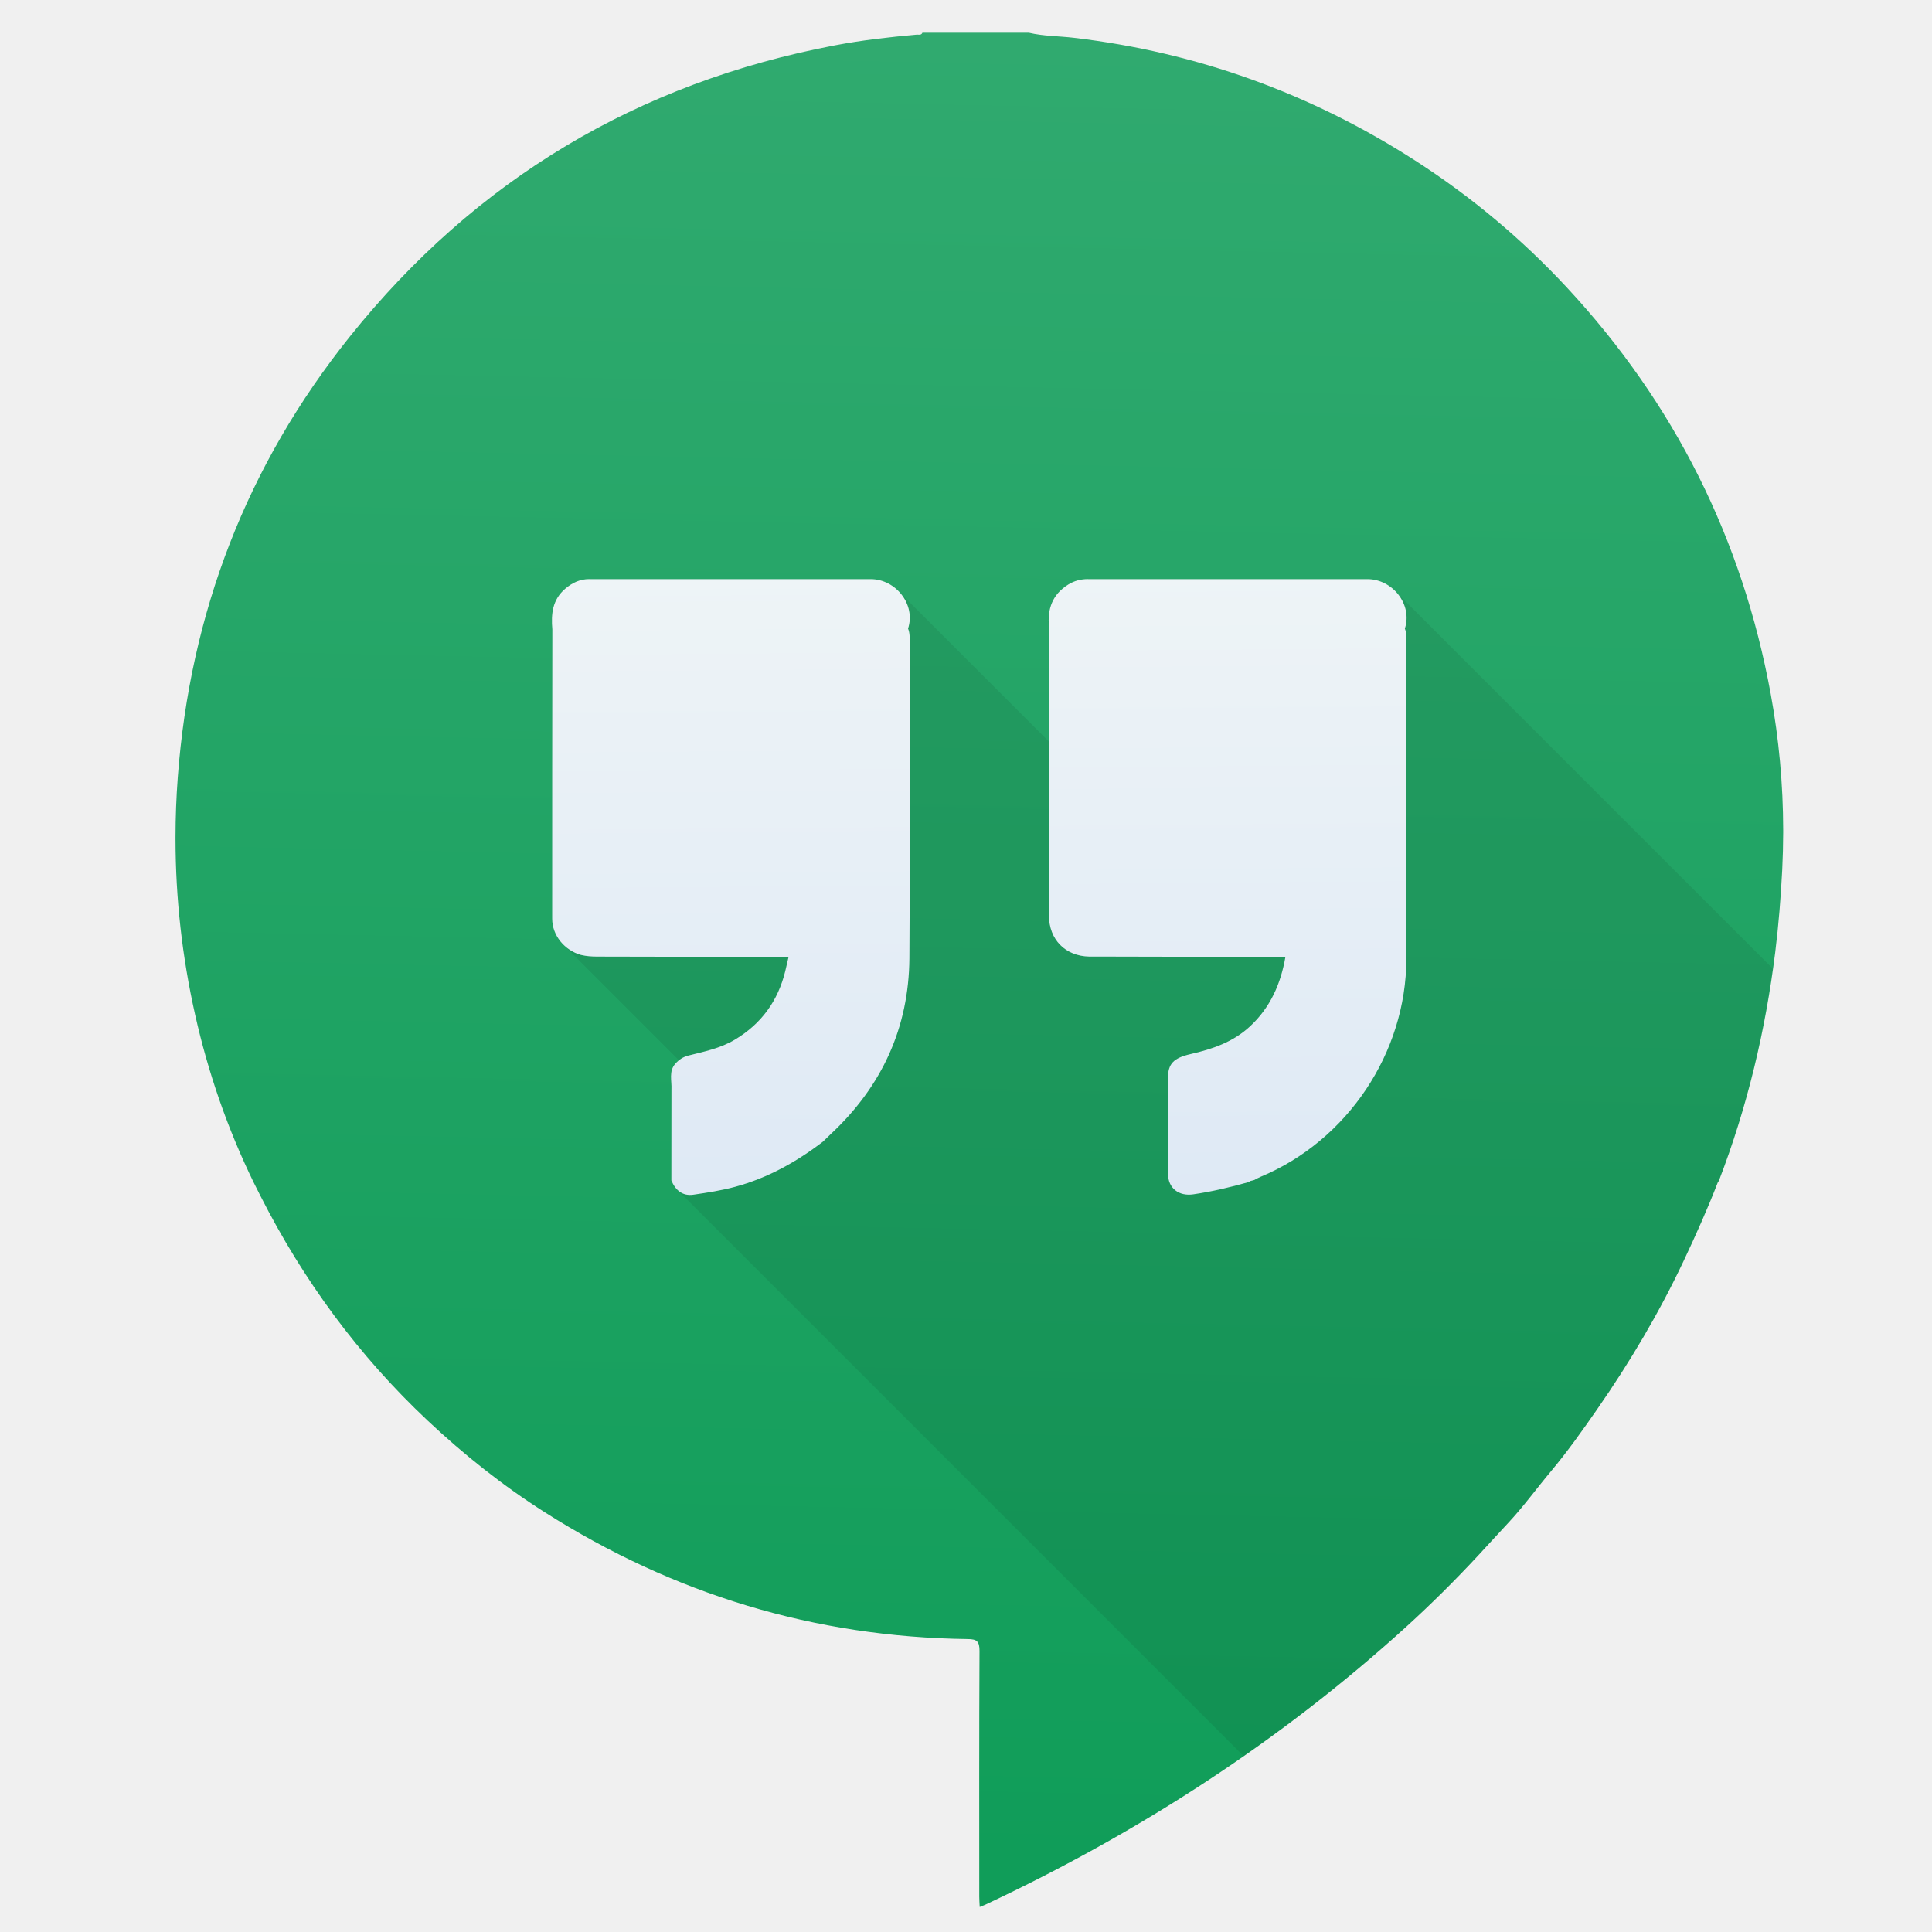
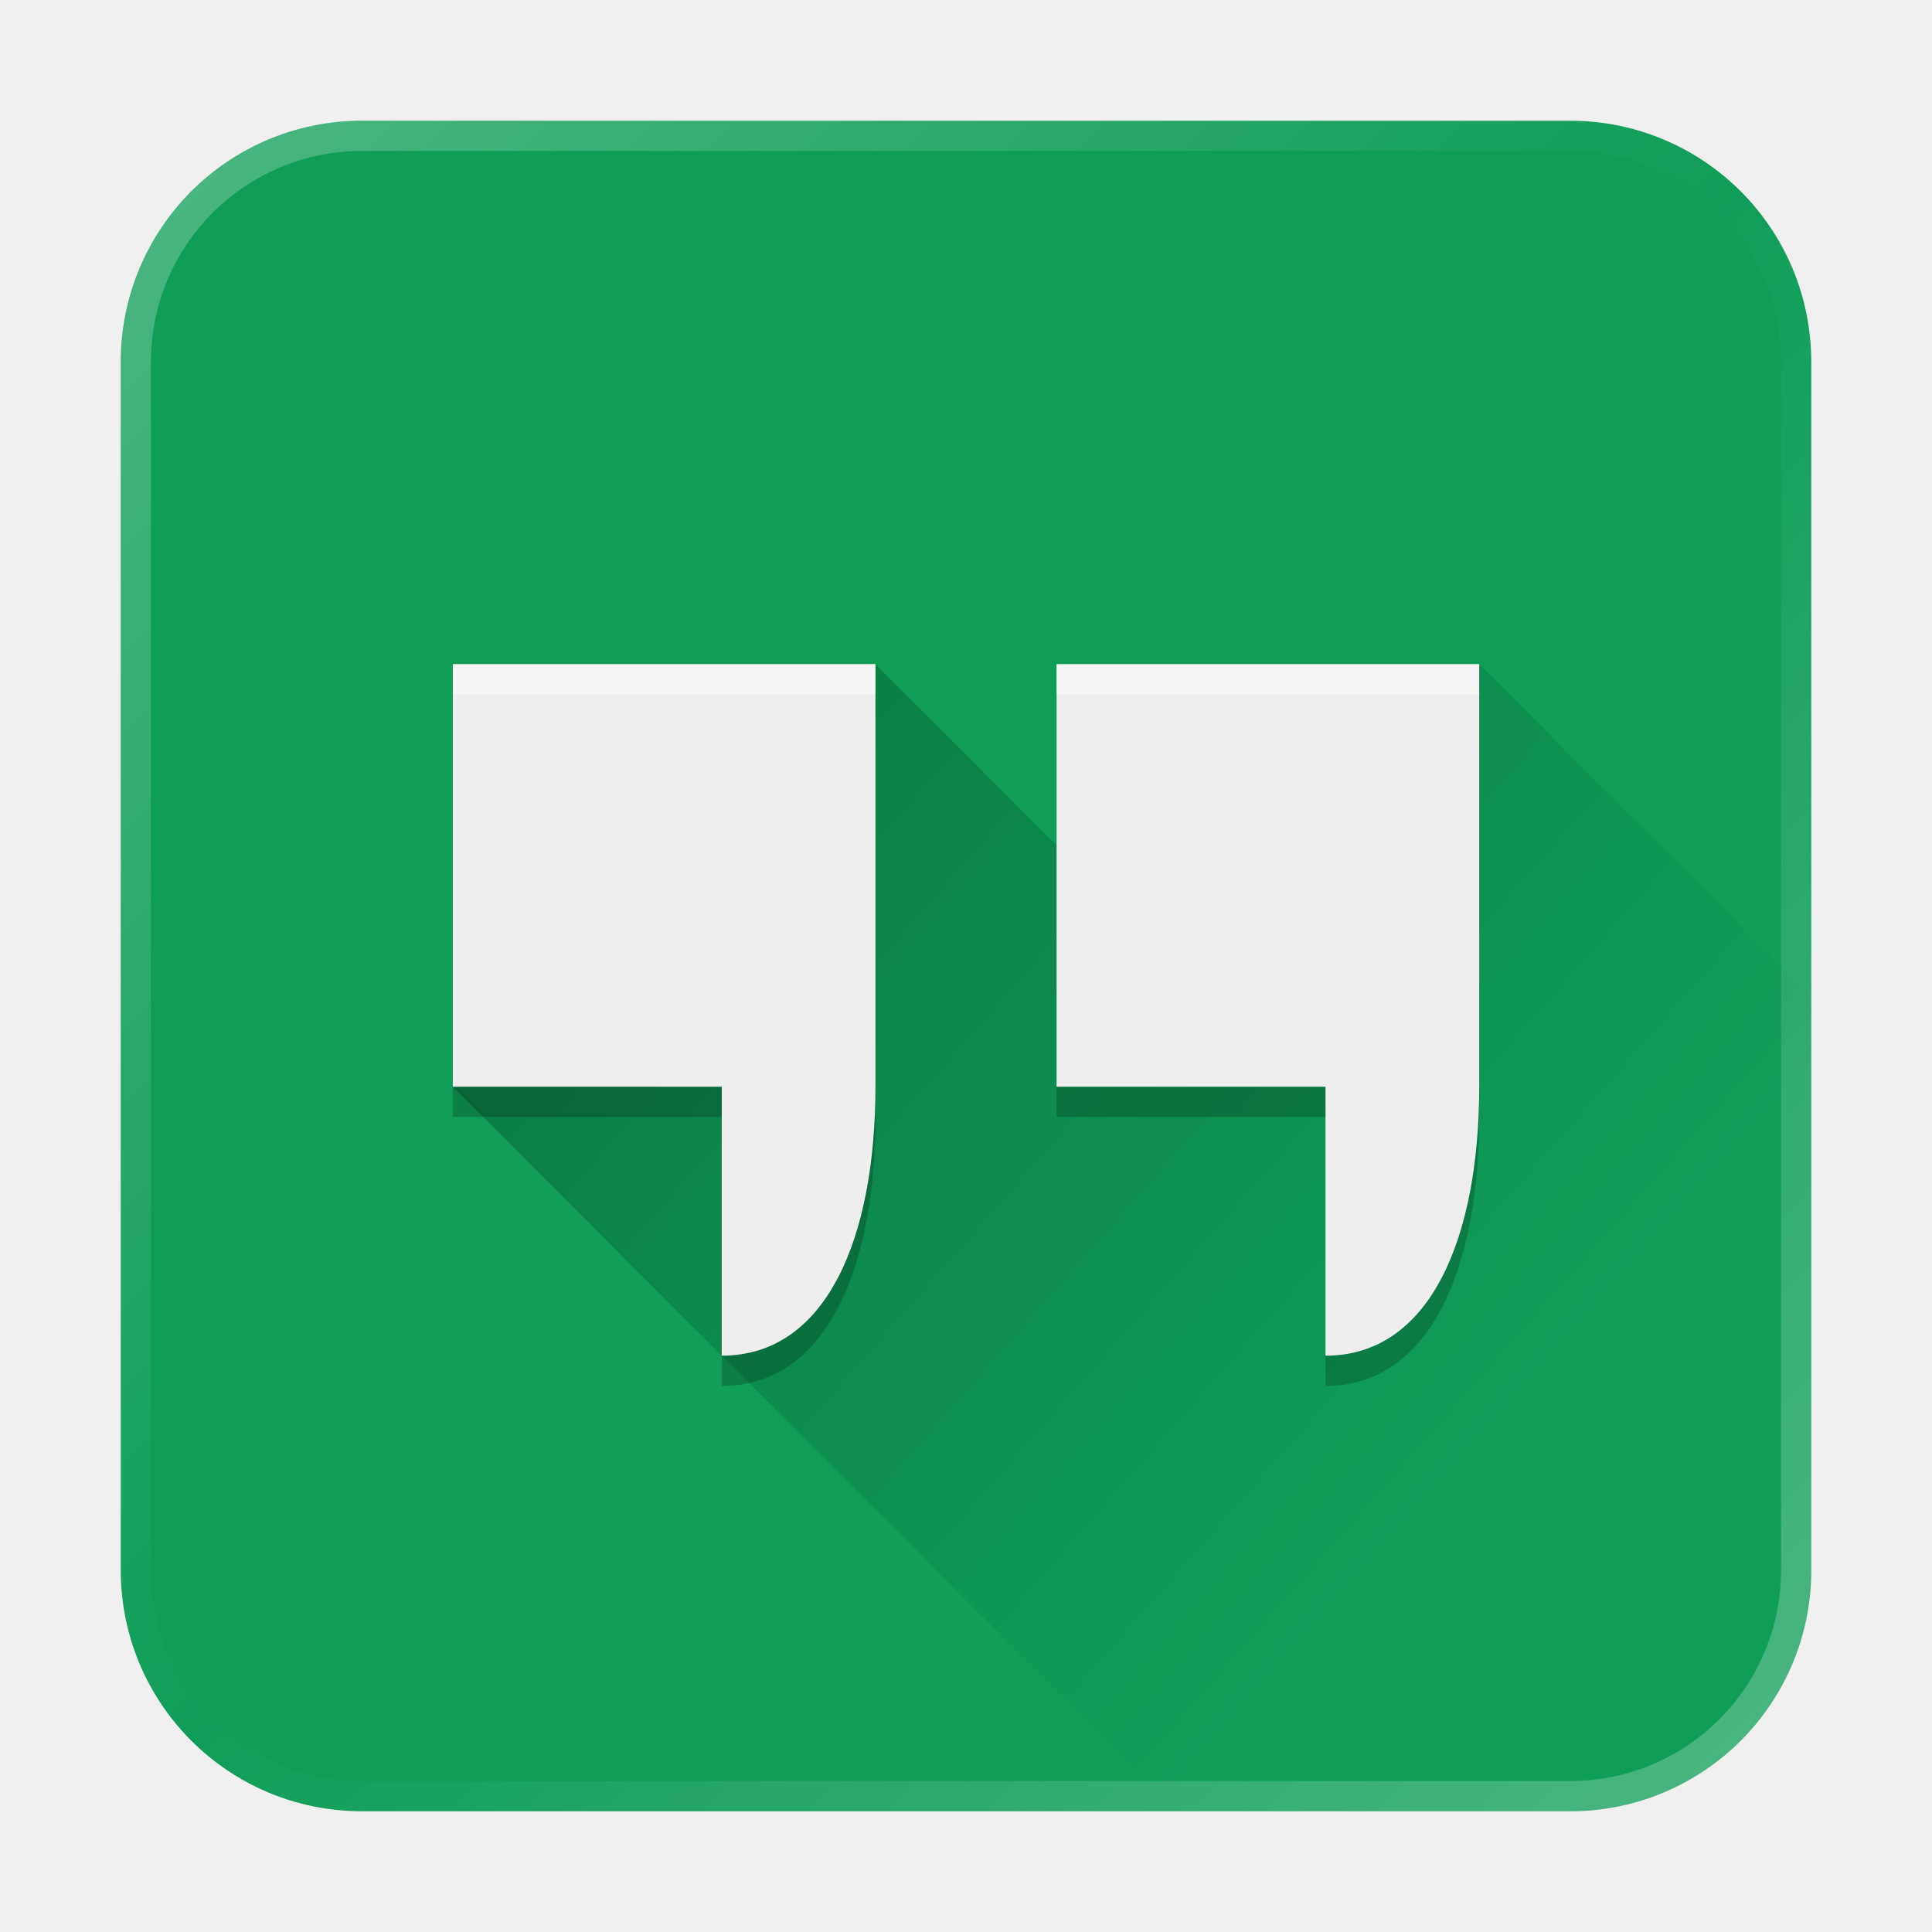
- <svg xmlns="http://www.w3.org/2000/svg" width="48" height="48">
-   <linearGradient id="a" x1="409.045" x2="408.668" y1="547.093" y2="500.798" gradientUnits="userSpaceOnUse">
-     <stop stop-color="#cdddf3" offset="0" />
-     <stop stop-color="#fbfdf8" offset="1" />
-   </linearGradient>
-   <linearGradient id="b" x1="72.592" x2="76.368" y1="4.607" y2="183.864" gradientTransform="matrix(.2530341 0 0 -.2530341 388.9314 547.177)" gradientUnits="userSpaceOnUse">
-     <stop stop-color="#109d59" offset="0" />
-     <stop stop-color="#30aa6f" offset="1" />
-   </linearGradient>
-   <g transform="translate(-384.5714 -499.798)">
-     <path d="m407.488 500.612c-.022.051-.063.049-.102.047-.012-.001-.025 0-.036-.001-.68.061-1.357.137-2.028.265-4.906.93-8.934 3.338-12.052 7.229-2.565 3.2-3.977 6.87-4.282 10.963-.037.493-.055.984-.056 1.475v.064c.002 1.462.164 2.912.486 4.348.323 1.442.805 2.836 1.453 4.168.057.114.113.227.171.34 1.065 2.097 2.435 3.966 4.152 5.58.904.85 1.87 1.618 2.916 2.282 3.204 2.034 6.702 3.1 10.502 3.148.233 0 .296.061.295.299-.011 2.034-.006 4.068-.006 6.102 0.0.079.007.158.011.256.066-.027.107-.042.147-.061 3.82-1.795 7.328-4.063 10.455-6.906.622-.566 1.217-1.158 1.79-1.775.245-.264.488-.533.734-.796.38-.406.708-.86 1.066-1.287.413-.493.784-1.017 1.15-1.544.809-1.165 1.531-2.381 2.139-3.666.307-.65.6-1.304.859-1.973.009-.013.02-.024.026-.038.705-1.834 1.157-3.732 1.399-5.679.084-.678.138-1.361.173-2.043.015-.308.023-.616.024-.923v-.067c-.002-1.134-.105-2.263-.31-3.382-.707-3.853-2.394-7.219-5.059-10.091-1.125-1.212-2.385-2.266-3.777-3.161-2.591-1.666-5.415-2.687-8.476-3.048-.373-.044-.752-.039-1.12-.126h-2.642z" fill="url(#b)" />
-     <path transform="translate(384.5714 499.798)" d="m14.641 14.387c-.23 0-.421.09-.596.238-.322.274-.356.631-.322 1.014-.001 2.396-.007 4.792-.004 7.188 0.0.244.108.471.277.641l2.877 2.877c-.03.024-.062.046-.09.076-.177.195-.089.431-.102.652l-.002 2.254c.038.092.086.17.146.23l14.07 14.07c1.409-.981 2.762-2.047 4.047-3.215.622-.566 1.216-1.158 1.789-1.775.245-.264.488-.532.734-.795.38-.406.709-.86 1.066-1.287.413-.493.785-1.018 1.15-1.545.809-1.165 1.531-2.382 2.139-3.666.307-.65.599-1.303.857-1.973.009-.013.02-.023.025-.037.656-1.706 1.084-3.47 1.336-5.275l-9.381-9.381c-.178-.178-.422-.291-.686-.291h-4.031c-.97 0-1.942-.001-2.912 0-.176 0-.341.041-.494.137-.393.246-.521.608-.475 1.051.002.023.004.045.004.068-.001.927-.003 1.854-.004 2.781l-3.746-3.746c-.178-.178-.422-.291-.686-.291-.985-0-1.97 0-2.955 0-.538 0-1.077 0-1.615 0z" fill-opacity=".078" />
-     <path d="m399.212 514.185c-.23 0-.421.09-.596.238-.322.274-.356.631-.322 1.014-.001 2.396-.007 4.792-.004 7.188.001.416.311.786.715.898.133.032.267.041.404.041 1.584 0 3.169.01 4.754.01-.027.117-.053.235-.082.352-.182.741-.594 1.309-1.254 1.703-.359.214-.757.294-1.15.393-.134.034-.234.101-.322.197-.177.195-.089.431-.102.652l-.002 2.254c.101.244.277.394.547.355.349-.051.698-.104 1.041-.197.806-.218 1.518-.616 2.176-1.119.065-.063.129-.127.195-.189 1.268-1.182 1.942-2.639 1.955-4.371.02-2.611.006-5.221.006-7.832 0-.12.009-.243-.039-.357.197-.608-.313-1.23-.93-1.229-.985-0-1.97 0-2.955 0-.538 0-1.077 0-1.615 0h-2.42zm12.391 0c-.176 0-.341.041-.494.137-.393.246-.521.608-.475 1.051.002.023.004.045.004.068-.002 2.366-.005 4.734-.006 7.1-0.0.601.408 1.013 1.006 1.023.106.001.212 0.0.318 0 .053-0.0.107 0 .16 0 1.464 0 2.927.01 4.391.01-.116.664-.372 1.252-.879 1.723-.422.392-.934.565-1.477.689-.427.098-.56.244-.561.588 0 .098.004.196.006.295-.004.448-.008.898-.012 1.346.002.251.003.5.006.75.004.357.272.558.627.506.465-.068.92-.175 1.371-.303.017-.01.034-.019.051-.029.03-.008.06-.013.09-.023.053-.027.105-.057.16-.08 2.158-.898 3.621-3.083 3.623-5.42.002-2.615.002-5.231.002-7.846 0-.12.008-.241-.039-.355.197-.608-.314-1.23-.93-1.229h-4.031c-.97 0-1.942-.001-2.912 0z" fill="url(#a)" />
-   </g>
+ <svg xmlns="http://www.w3.org/2000/svg" xmlns:xlink="http://www.w3.org/1999/xlink" width="64" height="64" viewBox="0 0 16.933 16.933" version="1.1" id="svg5">
+   <defs id="defs2">
+     <linearGradient id="linearGradient4002">
+       <stop style="stop-color:#000000;stop-opacity:1;" offset="0" id="stop3998" />
+       <stop style="stop-color:#000000;stop-opacity:0;" offset="1" id="stop4000" />
+     </linearGradient>
+     <linearGradient xlink:href="#linearGradient4002" id="linearGradient4004" x1="6.615" y1="6.615" x2="13.229" y2="12.435" gradientUnits="userSpaceOnUse" gradientTransform="scale(3.779527)" />
+     <linearGradient xlink:href="#linearGradient37218" id="linearGradient1781" x1="2.8346456e-08" y1="2.2677165e-07" x2="64" y2="64" gradientUnits="userSpaceOnUse" gradientTransform="scale(0.2645833)" />
+     <linearGradient id="linearGradient37218">
+       <stop style="stop-color:#ffffff;stop-opacity:1" offset="0" id="stop37214" />
+       <stop style="stop-color:#ffffff;stop-opacity:0.004" offset="0.497" id="stop37220" />
+       <stop style="stop-color:#ffffff;stop-opacity:1" offset="1" id="stop37216" />
+     </linearGradient>
+   </defs>
+   <path id="rect863" style="fill:#0f9d58;stroke-width:0.265;fill-opacity:1" d="M 3.175,1.058 H 13.758 c 1.173,0 2.117,0.944 2.117,2.117 V 13.758 c 0,1.173 -0.944,2.117 -2.117,2.117 H 3.175 c -1.173,0 -2.117,-0.944 -2.117,-2.117 V 3.175 c 0,-1.173 0.944,-2.117 2.117,-2.117 z" />
+   <path id="rect1345" style="opacity:0.3;fill:url(#linearGradient1781);fill-opacity:1;stroke-width:0.265" d="m 3.175,1.058 c -1.173,0 -2.117,0.944 -2.117,2.117 V 13.758 c 0,1.173 0.944,2.117 2.117,2.117 h 10.583 c 1.173,0 2.117,-0.944 2.117,-2.117 V 3.175 c 0,-1.173 -0.944,-2.117 -2.117,-2.117 z m 0,0.265 h 10.583 c 1.026,0 1.852,0.826 1.852,1.852 V 13.758 c 0,1.026 -0.826,1.852 -1.852,1.852 H 3.175 c -1.026,0 -1.852,-0.826 -1.852,-1.852 V 3.175 c 0,-1.026 0.826,-1.852 1.852,-1.852 z" />
+   <path id="rect2822" style="opacity:0.2;fill:url(#linearGradient4004);fill-opacity:1;stroke-width:2;stroke-linecap:round;stroke-linejoin:round" d="M 29 22 L 15 36 L 38.285 59.285 A 28 28 0 0 0 59.965 32.965 L 49 22 L 35 28 L 29 22 z " transform="scale(0.2645833)" />
+   <path id="rect1275" style="fill:#eeeeee;fill-opacity:1;stroke-width:2.545;stroke-linecap:round;stroke-linejoin:round" d="M 15 22 L 15 36 L 23.908 36 L 23.908 44.908 C 27.423 44.908 29 40.92 29 36 L 29 22 L 15 22 z M 35 22 L 35 36 L 43.908 36 L 43.908 44.908 C 47.423 44.908 49 40.92 49 36 L 49 22 L 35 22 z " transform="scale(0.2645833)" />
+   <path id="rect1275-6-3" style="fill:#000000;fill-opacity:1;stroke-width:2.545;stroke-linecap:round;stroke-linejoin:round;opacity:0.2" d="M 15 36 L 15 37 L 23.908 37 L 23.908 36 L 15 36 z M 29 36 C 29 40.92 27.423 44.91 23.908 44.91 L 23.908 45.91 C 27.423 45.91 29 41.92 29 37 L 29 36 z M 35 36 L 35 37 L 43.908 37 L 43.908 36 L 35 36 z M 49 36 C 49 40.92 47.423 44.91 43.908 44.91 L 43.908 45.91 C 47.423 45.91 49 41.92 49 37 L 49 36 z " transform="scale(0.2645833)" />
+   <path id="rect4769" style="opacity:0.4;fill:#ffffff;fill-opacity:1;stroke-width:2;stroke-linecap:round;stroke-linejoin:round" d="M 15 22 L 15 23 L 29 23 L 29 22 L 15 22 z M 35 22 L 35 23 L 49 23 L 49 22 L 35 22 z " transform="scale(0.2645833)" />
</svg>
